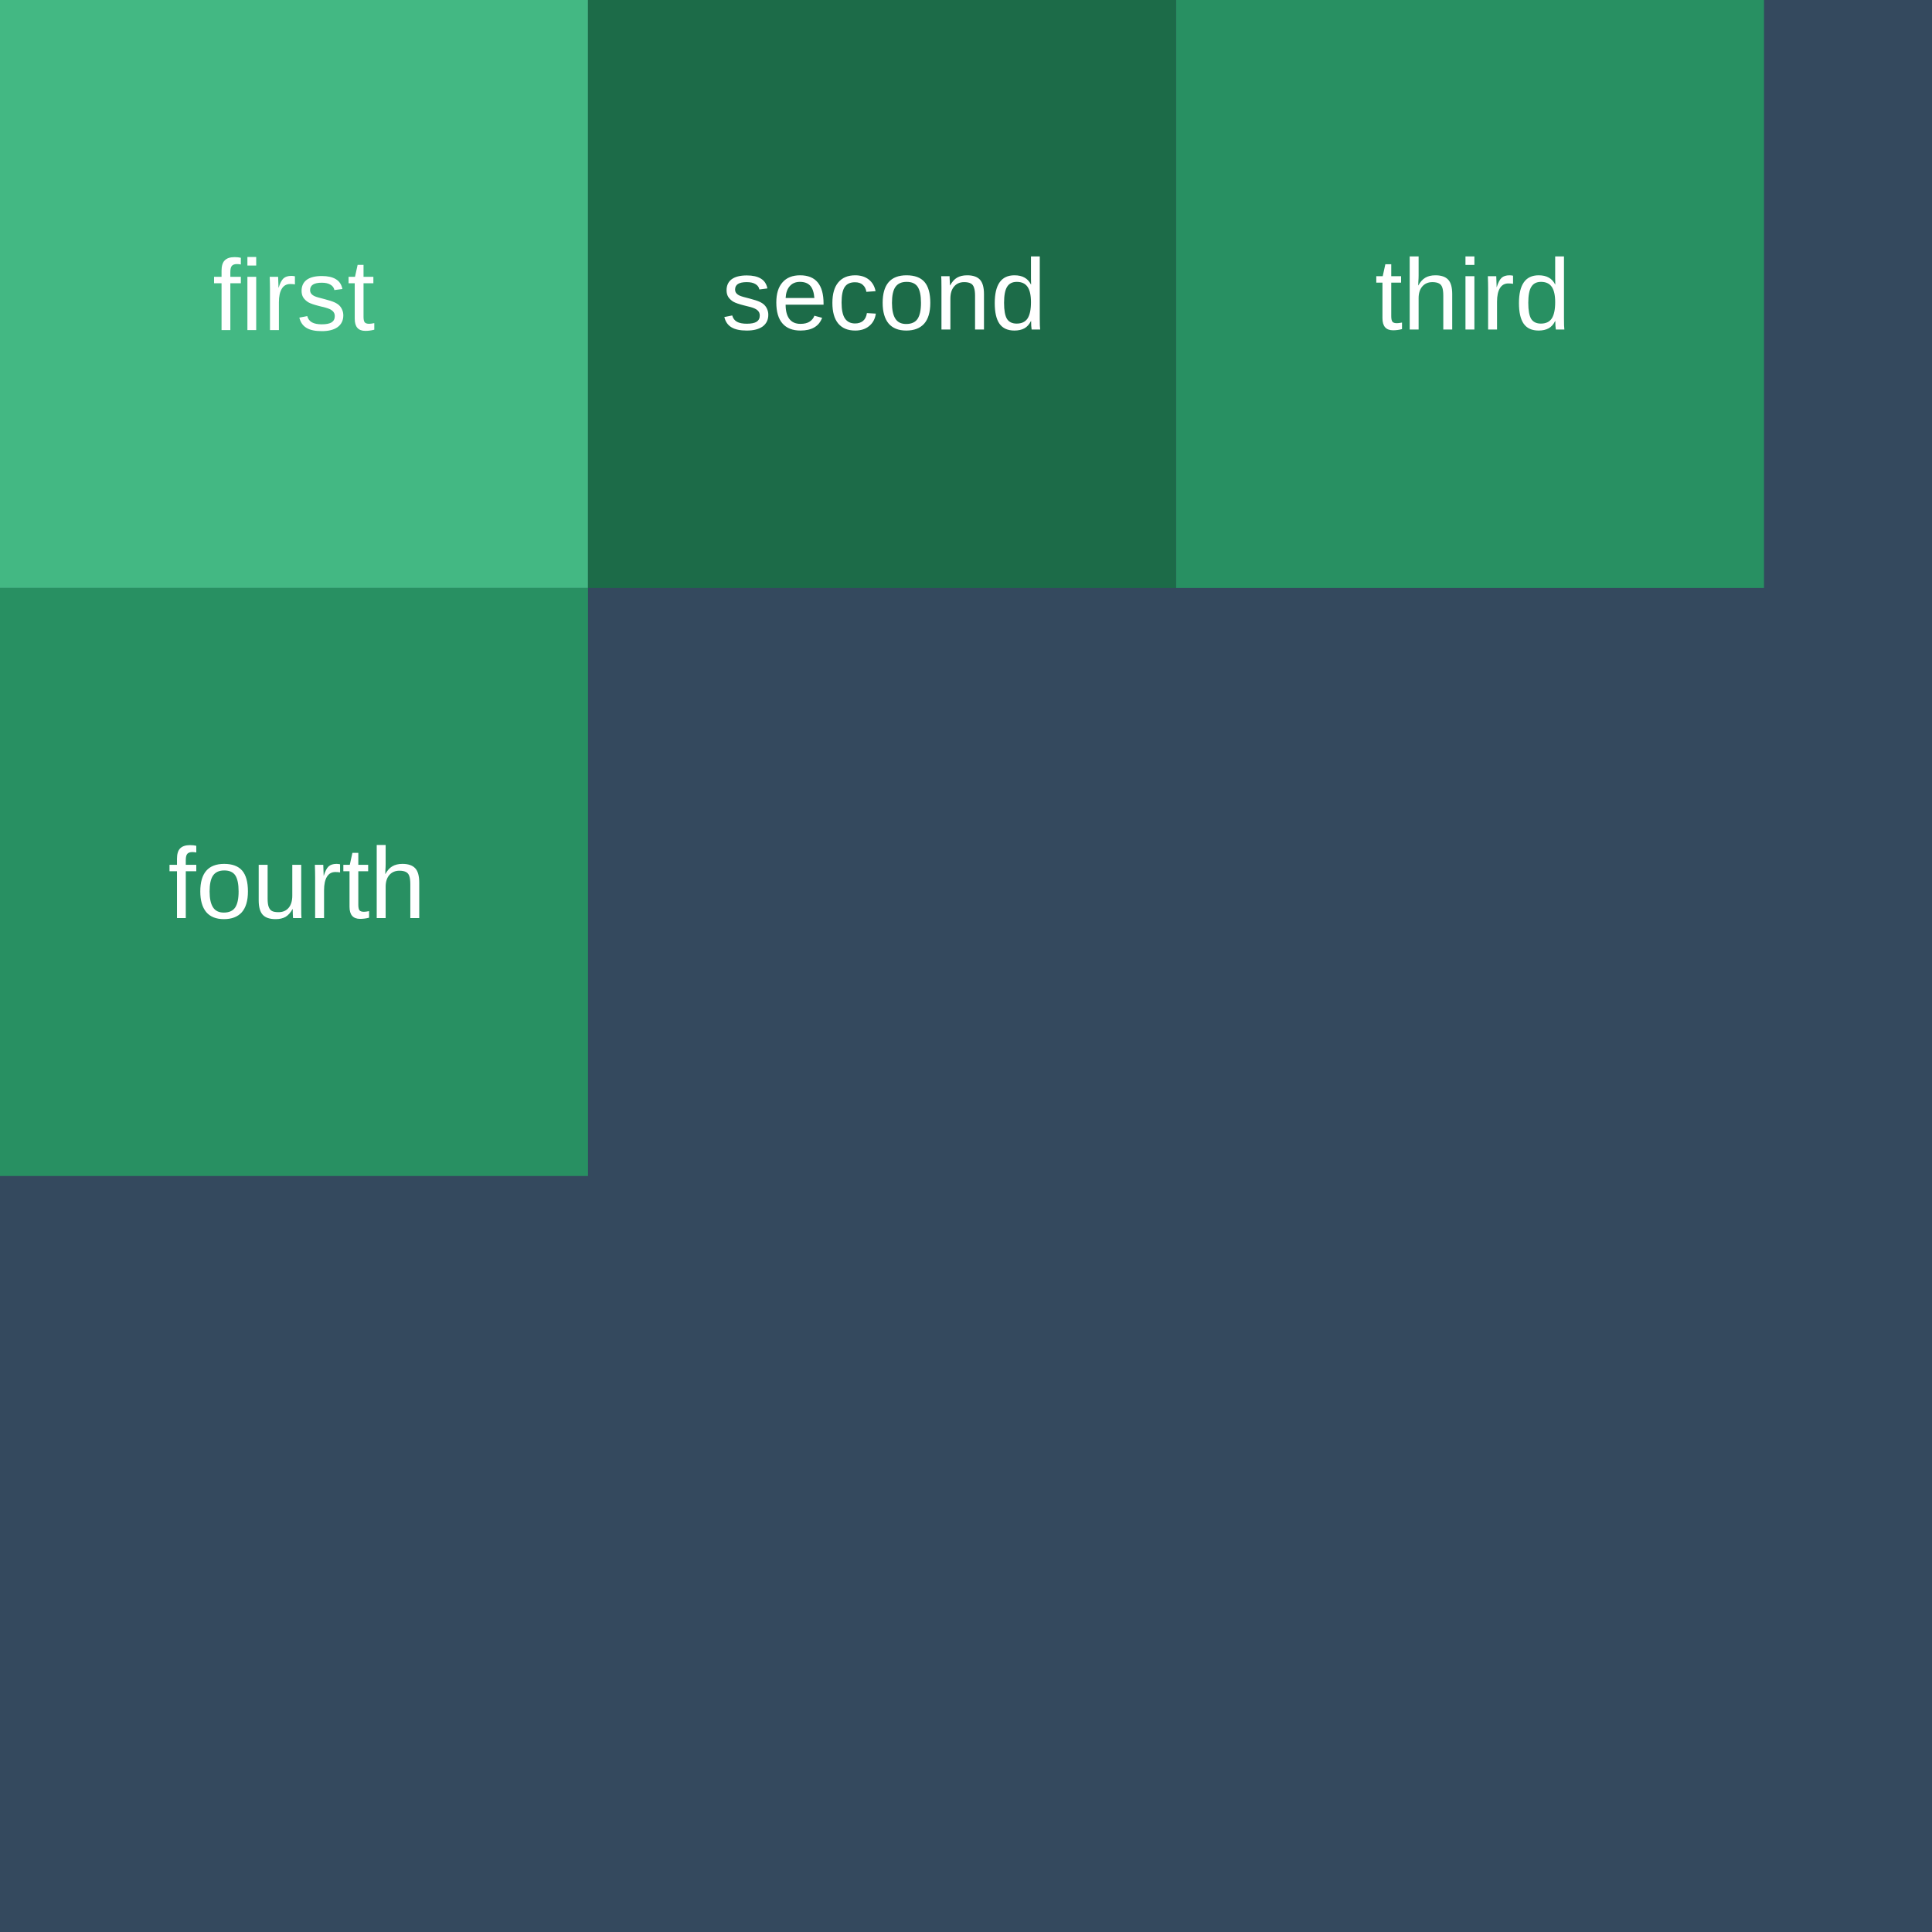
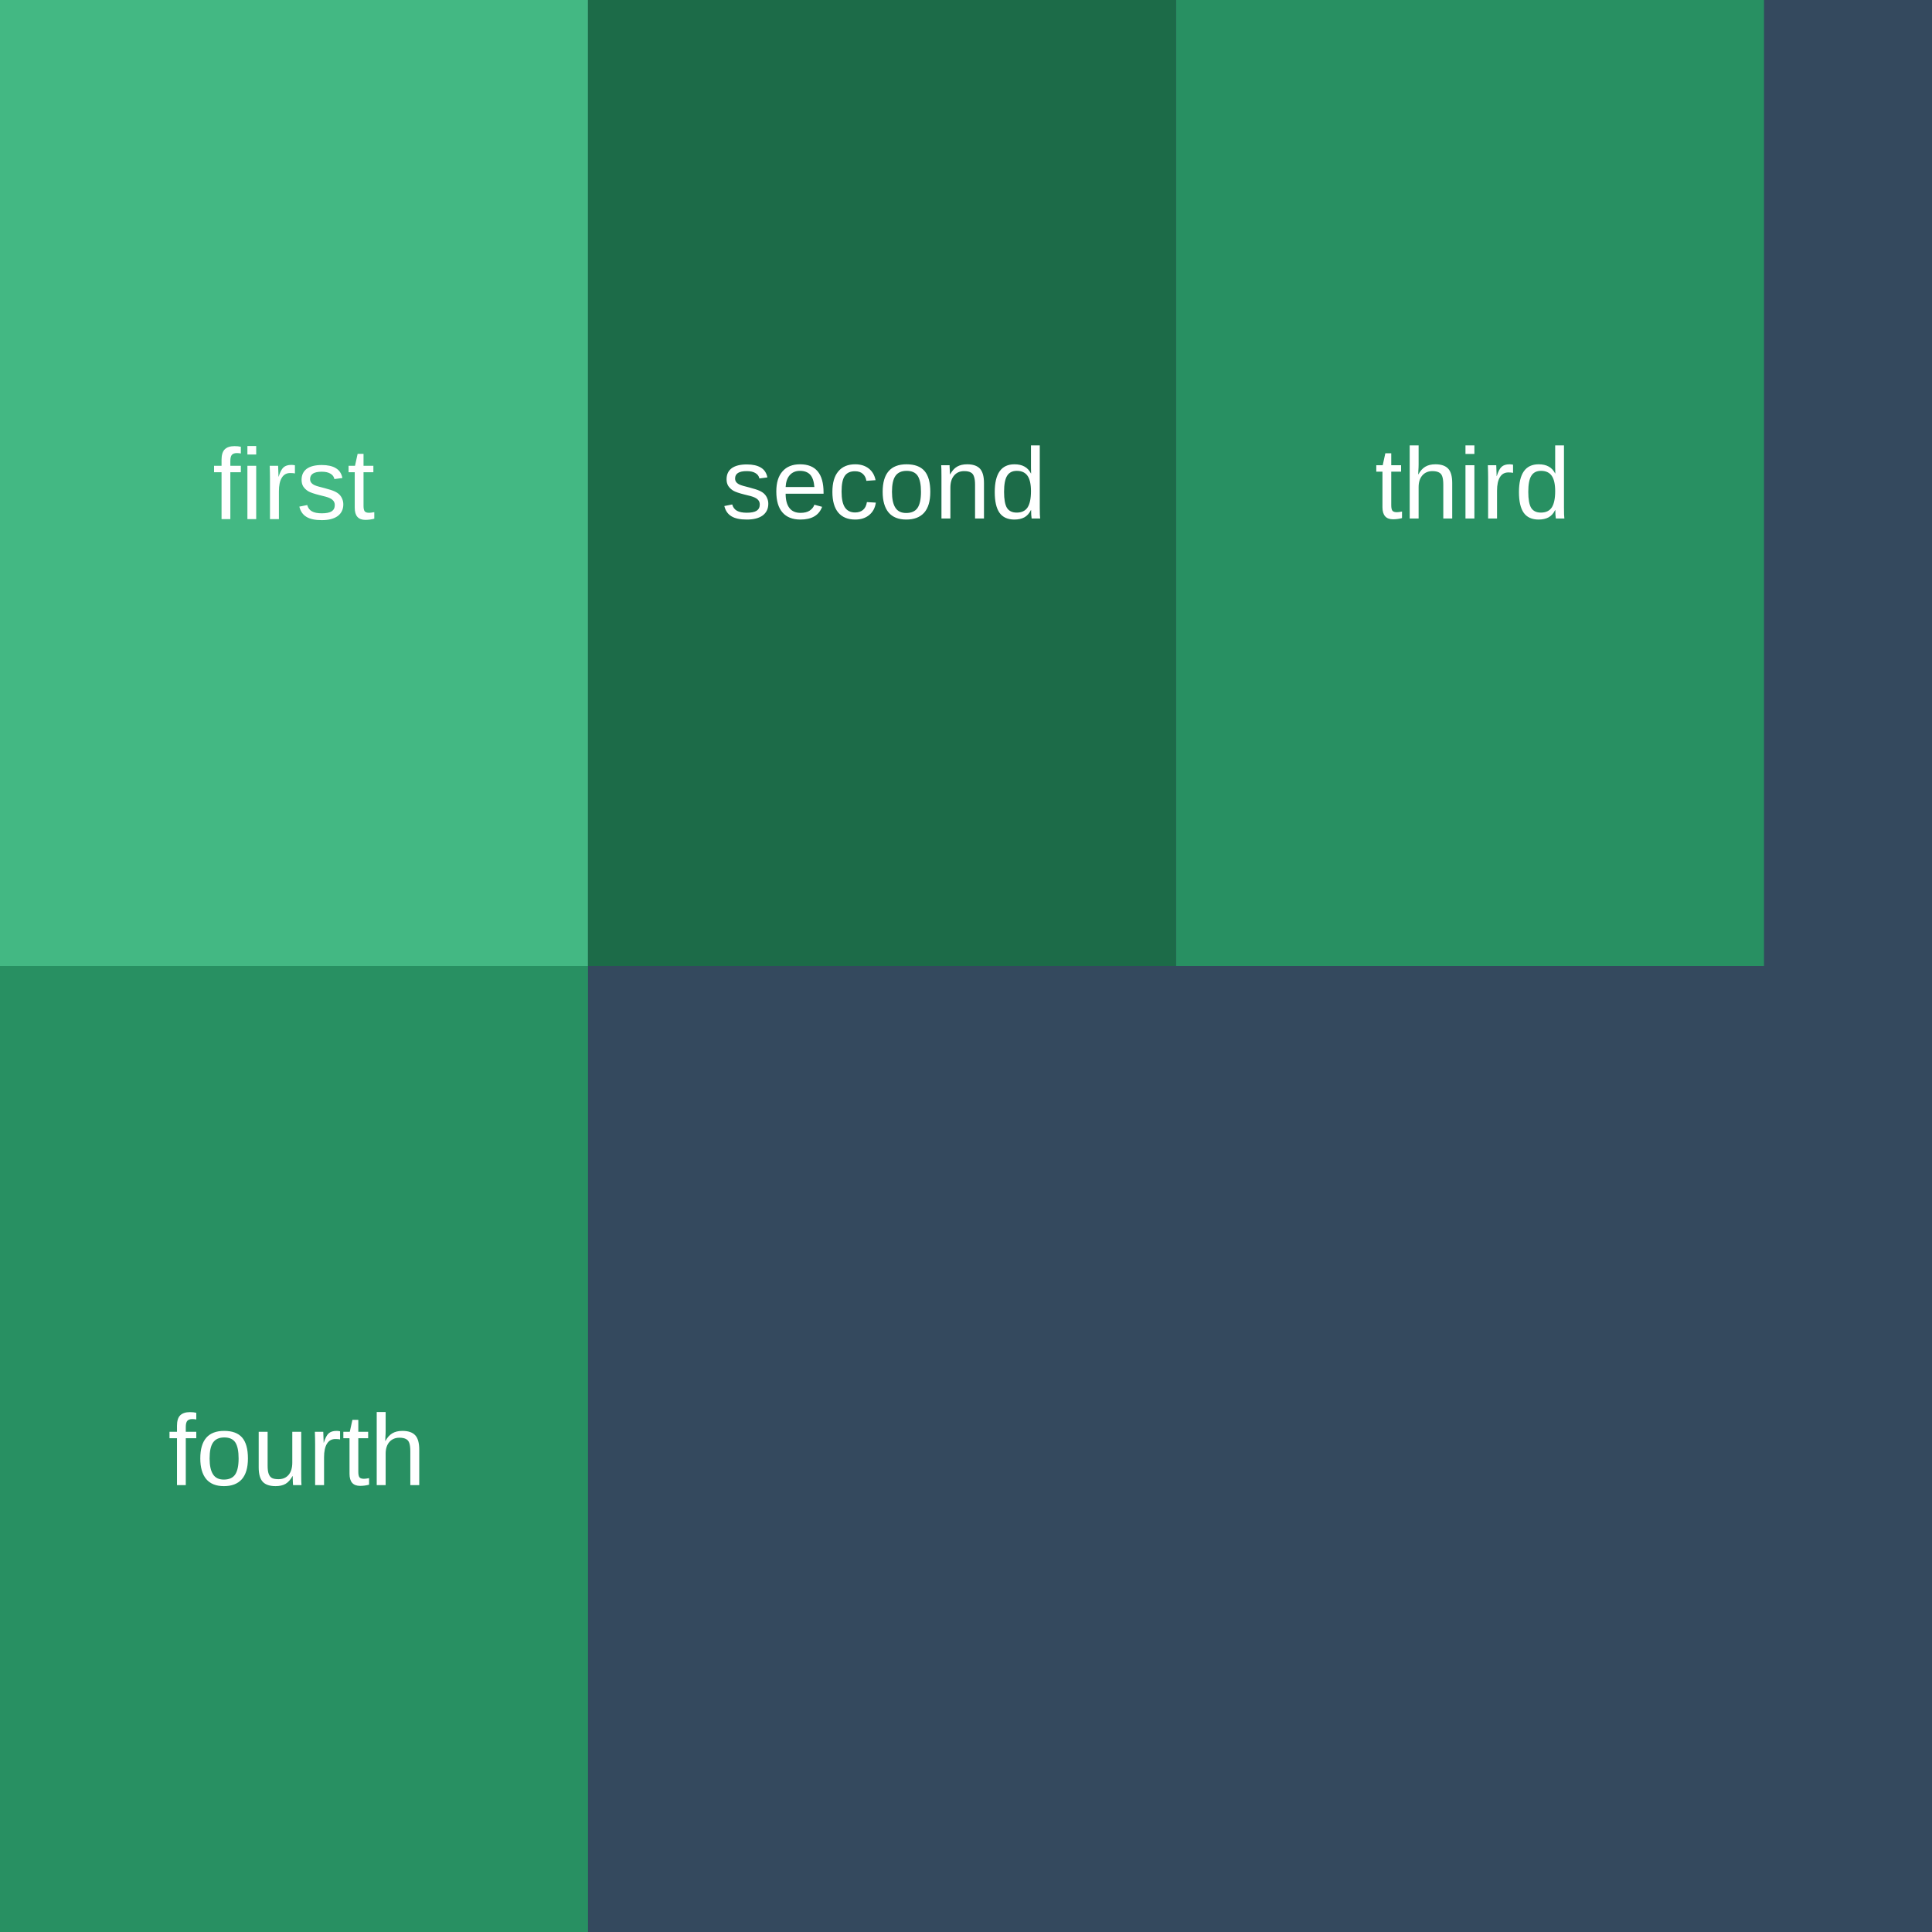
<svg xmlns="http://www.w3.org/2000/svg" width="100%" height="100%" viewBox="0 0 230 230" version="1.1" xml:space="preserve" style="fill-rule:evenodd;clip-rule:evenodd;stroke-linejoin:round;stroke-miterlimit:1.414;">
  <rect id="flexbox_layout_wrap" x="0" y="0" width="230" height="230" style="fill:none;" />
-   <rect x="0" y="0" width="230" height="230" style="fill:#34495e;" />
-   <rect x="0" y="0" width="70" height="70" style="fill:#43b883;" />
-   <rect x="140" y="0" width="70" height="70" style="fill:#289062;" />
-   <rect x="0" y="70" width="70" height="70" style="fill:#289062;" />
-   <rect x="70" y="0" width="70" height="70" style="fill:#1c6b48;" />
-   <text x="25.312px" y="39.298px" style="font-family:'ArialMT', 'Arial', sans-serif;font-size:12px;fill:#fff;">ﬁrst</text>
-   <text x="85.901px" y="39.225px" style="font-family:'ArialMT', 'Arial', sans-serif;font-size:12px;fill:#fff;">second</text>
-   <text x="163.656px" y="39.225px" style="font-family:'ArialMT', 'Arial', sans-serif;font-size:12px;fill:#fff;">third</text>
-   <text x="20.009px" y="109.298px" style="font-family:'ArialMT', 'Arial', sans-serif;font-size:12px;fill:#fff;">fourth</text>
+   <clipPath id="_clip1">
+     <rect x="0" y="0" width="230" height="230" />
+   </clipPath>
+   <g clip-path="url(#_clip1)">
+     <rect x="0" y="0" width="230" height="230" style="fill:#34495e;" />
+     <rect x="0" y="0" width="70" height="115" style="fill:#43b883;" />
+     <rect x="140" y="0" width="70" height="115" style="fill:#289062;" />
+     <rect x="0" y="115" width="70" height="115" style="fill:#289062;" />
+     <rect x="70" y="0" width="70" height="115" style="fill:#1c6b48;" />
+     <text x="25.312px" y="61.798px" style="font-family:'ArialMT', 'Arial', sans-serif;font-size:12px;fill:#fff;">ﬁrst</text>
+     <text x="85.901px" y="61.725px" style="font-family:'ArialMT', 'Arial', sans-serif;font-size:12px;fill:#fff;">second</text>
+     <text x="163.656px" y="61.725px" style="font-family:'ArialMT', 'Arial', sans-serif;font-size:12px;fill:#fff;">third</text>
+     <text x="20.009px" y="176.798px" style="font-family:'ArialMT', 'Arial', sans-serif;font-size:12px;fill:#fff;">fourth</text>
+   </g>
</svg>
